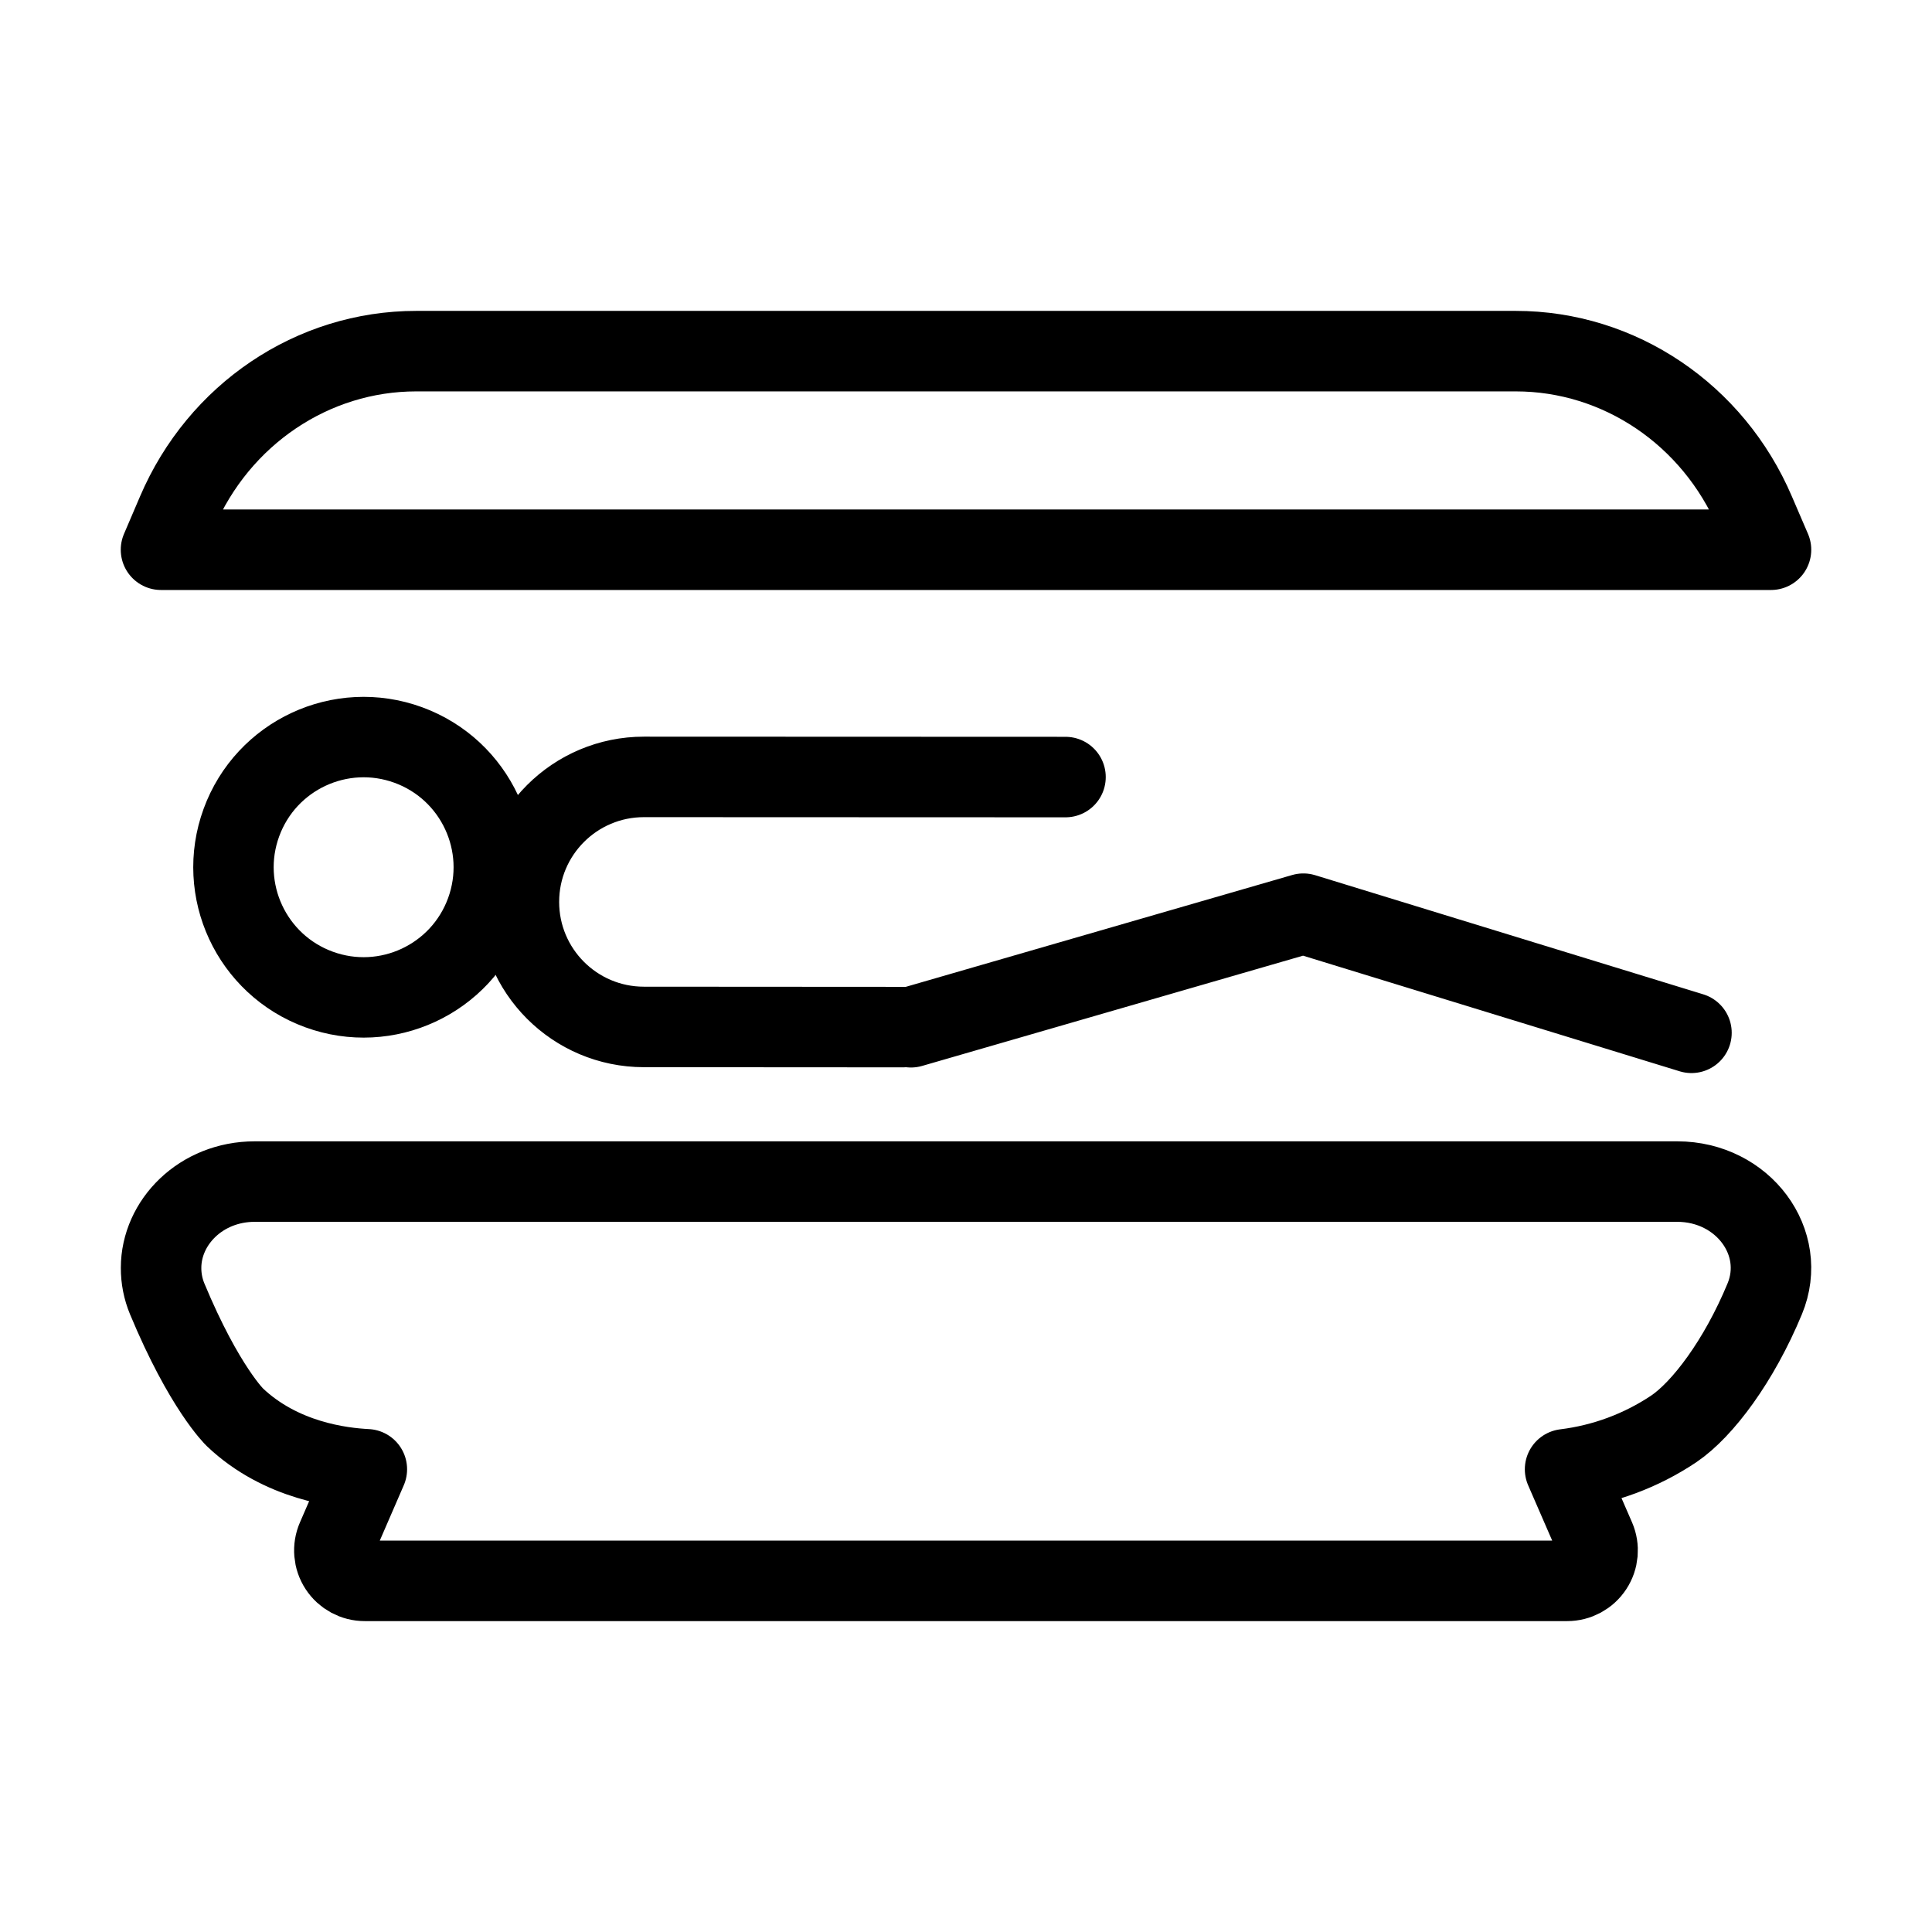
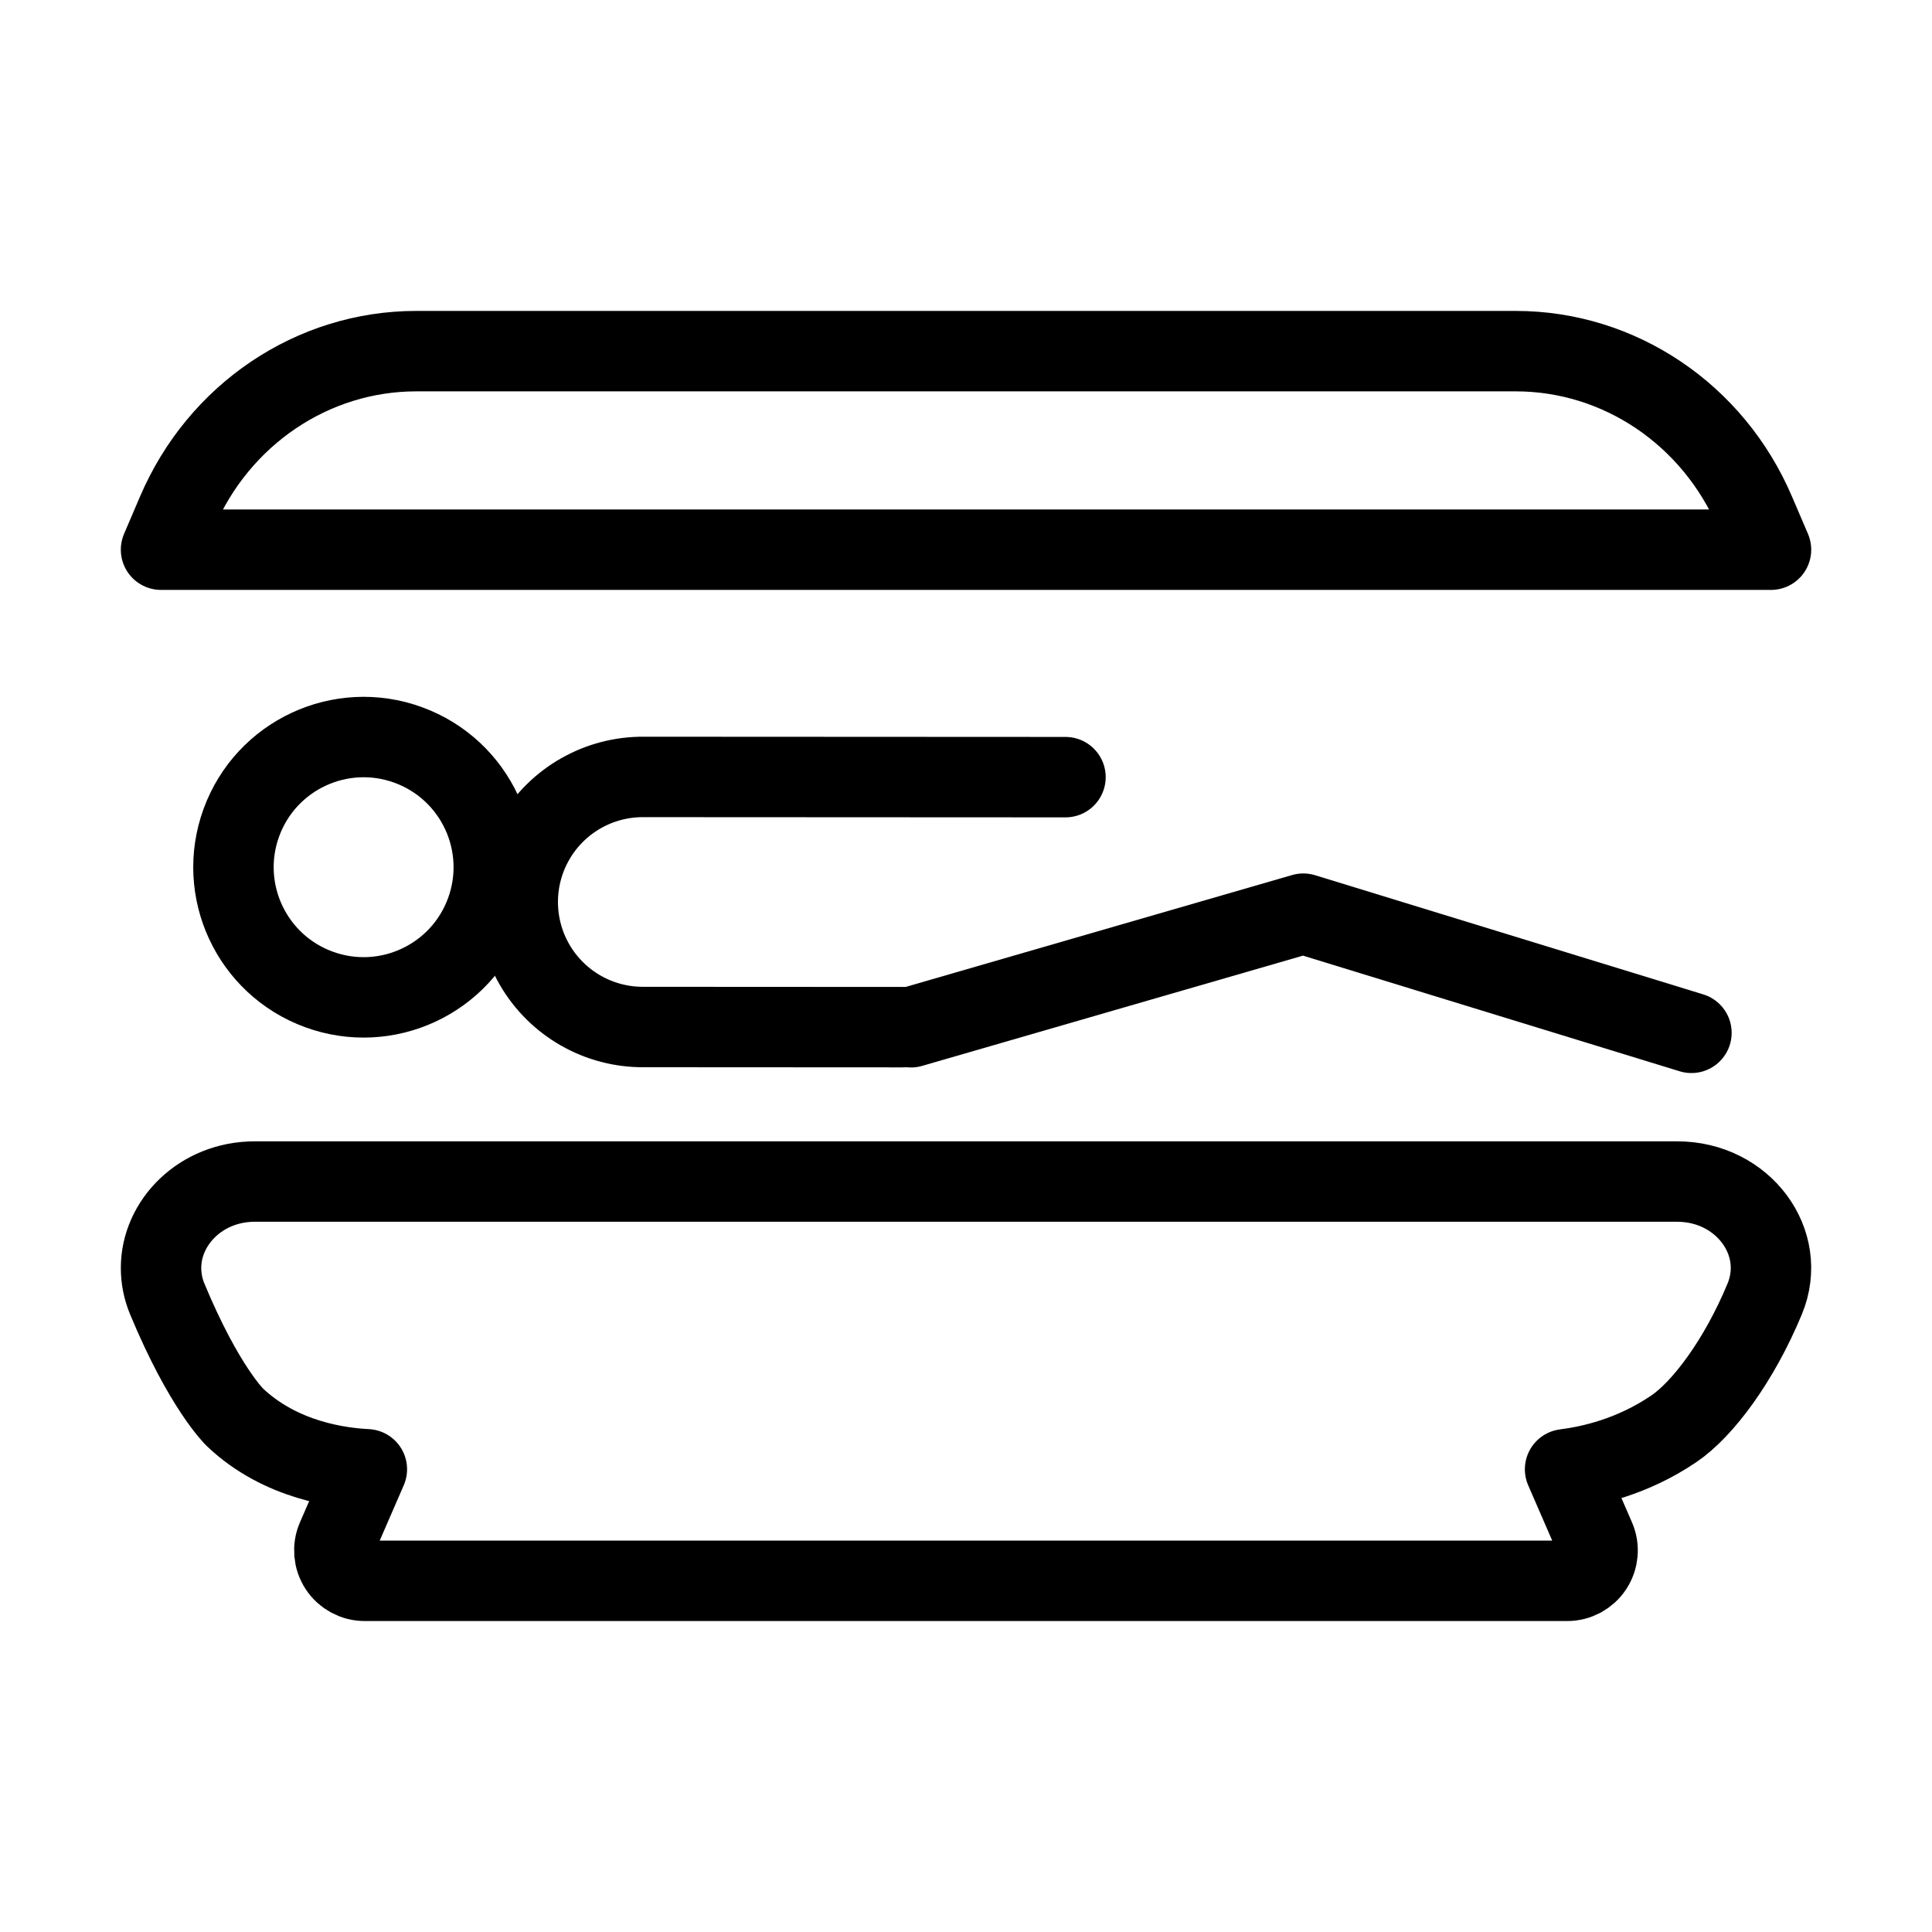
- <svg xmlns="http://www.w3.org/2000/svg" fill-rule="evenodd" stroke-linecap="round" stroke-linejoin="round" stroke-miterlimit="10" clip-rule="evenodd" viewBox="0 0 24 24" stroke-width="1.0" stroke="currentColor" aria-hidden="true">
-   <circle cx="-1.888" cy="-5.167" r="5.501" fill="none" stroke-width="3.4" transform="matrix(-.27603 -.10083 -.10083 .27603 3.475 12.009)" />
-   <path fill="none" d="M11.316 12.761l4.875-1.411 4.821 1.48M13.236 9.653L8 9.651a1.553 1.553 0 10-.002 3.106l3.217.002M21.922 16.135c-.319.77-.77 1.372-1.131 1.616a3.11 3.11 0 01-1.349.501l.373.858a.378.378 0 01-.347.528H4.531a.377.377 0 01-.346-.528l.372-.858c-.316-.016-1.066-.101-1.64-.647 0 0-.38-.365-.84-1.47a.994.994 0 01-.076-.385c0-.566.496-1.072 1.163-1.072h17.671c.817 0 1.378.756 1.087 1.457zM22 6.829H2l.199-.465c.52-1.217 1.685-2.002 2.971-2.002h13.66c1.285 0 2.45.785 2.97 2.002l.2.465z" />
+ <svg xmlns="http://www.w3.org/2000/svg" xml:space="preserve" style="fill-rule:evenodd;clip-rule:evenodd;stroke-linecap:round;stroke-linejoin:round;stroke-miterlimit:10" viewBox="0 0 24 24" stroke-width="1.5" stroke="currentColor" aria-hidden="true" data-slot="icon">
+   <circle cx="-1.888" cy="-5.167" r="5.501" style="fill:none;stroke:#000;stroke-width:3.4px" transform="scale(-.29387 .29387)rotate(-20.067 109.568 53.848)" />
+   <path d="M0 4.567 16.586-.235q8.203 2.52 16.407 5.037" style="fill:none;fill-rule:nonzero;stroke:#000;stroke-width:3.4px" transform="translate(11.316 11.419)scale(.29387)" />
+   <path d="M-8.978-17.717-5.006-.349A5.286 5.286 0 1 1-15.311 2.01l-2.441-10.672" style="fill:none;fill-rule:nonzero;stroke:#000;stroke-width:3.4px" transform="matrix(-.06537 -.2865 -.2865 .06537 7.573 8.24)" />
+   <path d="M0-6.958C-1.085-4.341-2.619-2.292-3.85-1.46-5.621-.263-7.388.111-8.439.245l1.268 2.918A1.285 1.285 0 0 1-8.35 4.96h-50.83a1.284 1.284 0 0 1-1.178-1.797L-59.09.245c-1.076-.055-3.629-.344-5.582-2.202 0 0-1.296-1.241-2.857-5.001a3.4 3.4 0 0 1-.261-1.31c0-1.926 1.69-3.65 3.96-3.65h60.131C-.92-11.918.99-9.346 0-6.958" style="fill:none;fill-rule:nonzero;stroke:#000;stroke-width:3.4px" transform="translate(21.922 18.18)scale(.29387)" />
+   <path d="M0 8.393h-68.056l.677-1.583C-65.608 2.67-61.644 0-57.268 0h46.479C-6.412 0-2.447 2.67-.678 6.81z" style="fill:none;fill-rule:nonzero;stroke:#000;stroke-width:3.4px" transform="translate(22 4.362)scale(.29387)" />
</svg>
